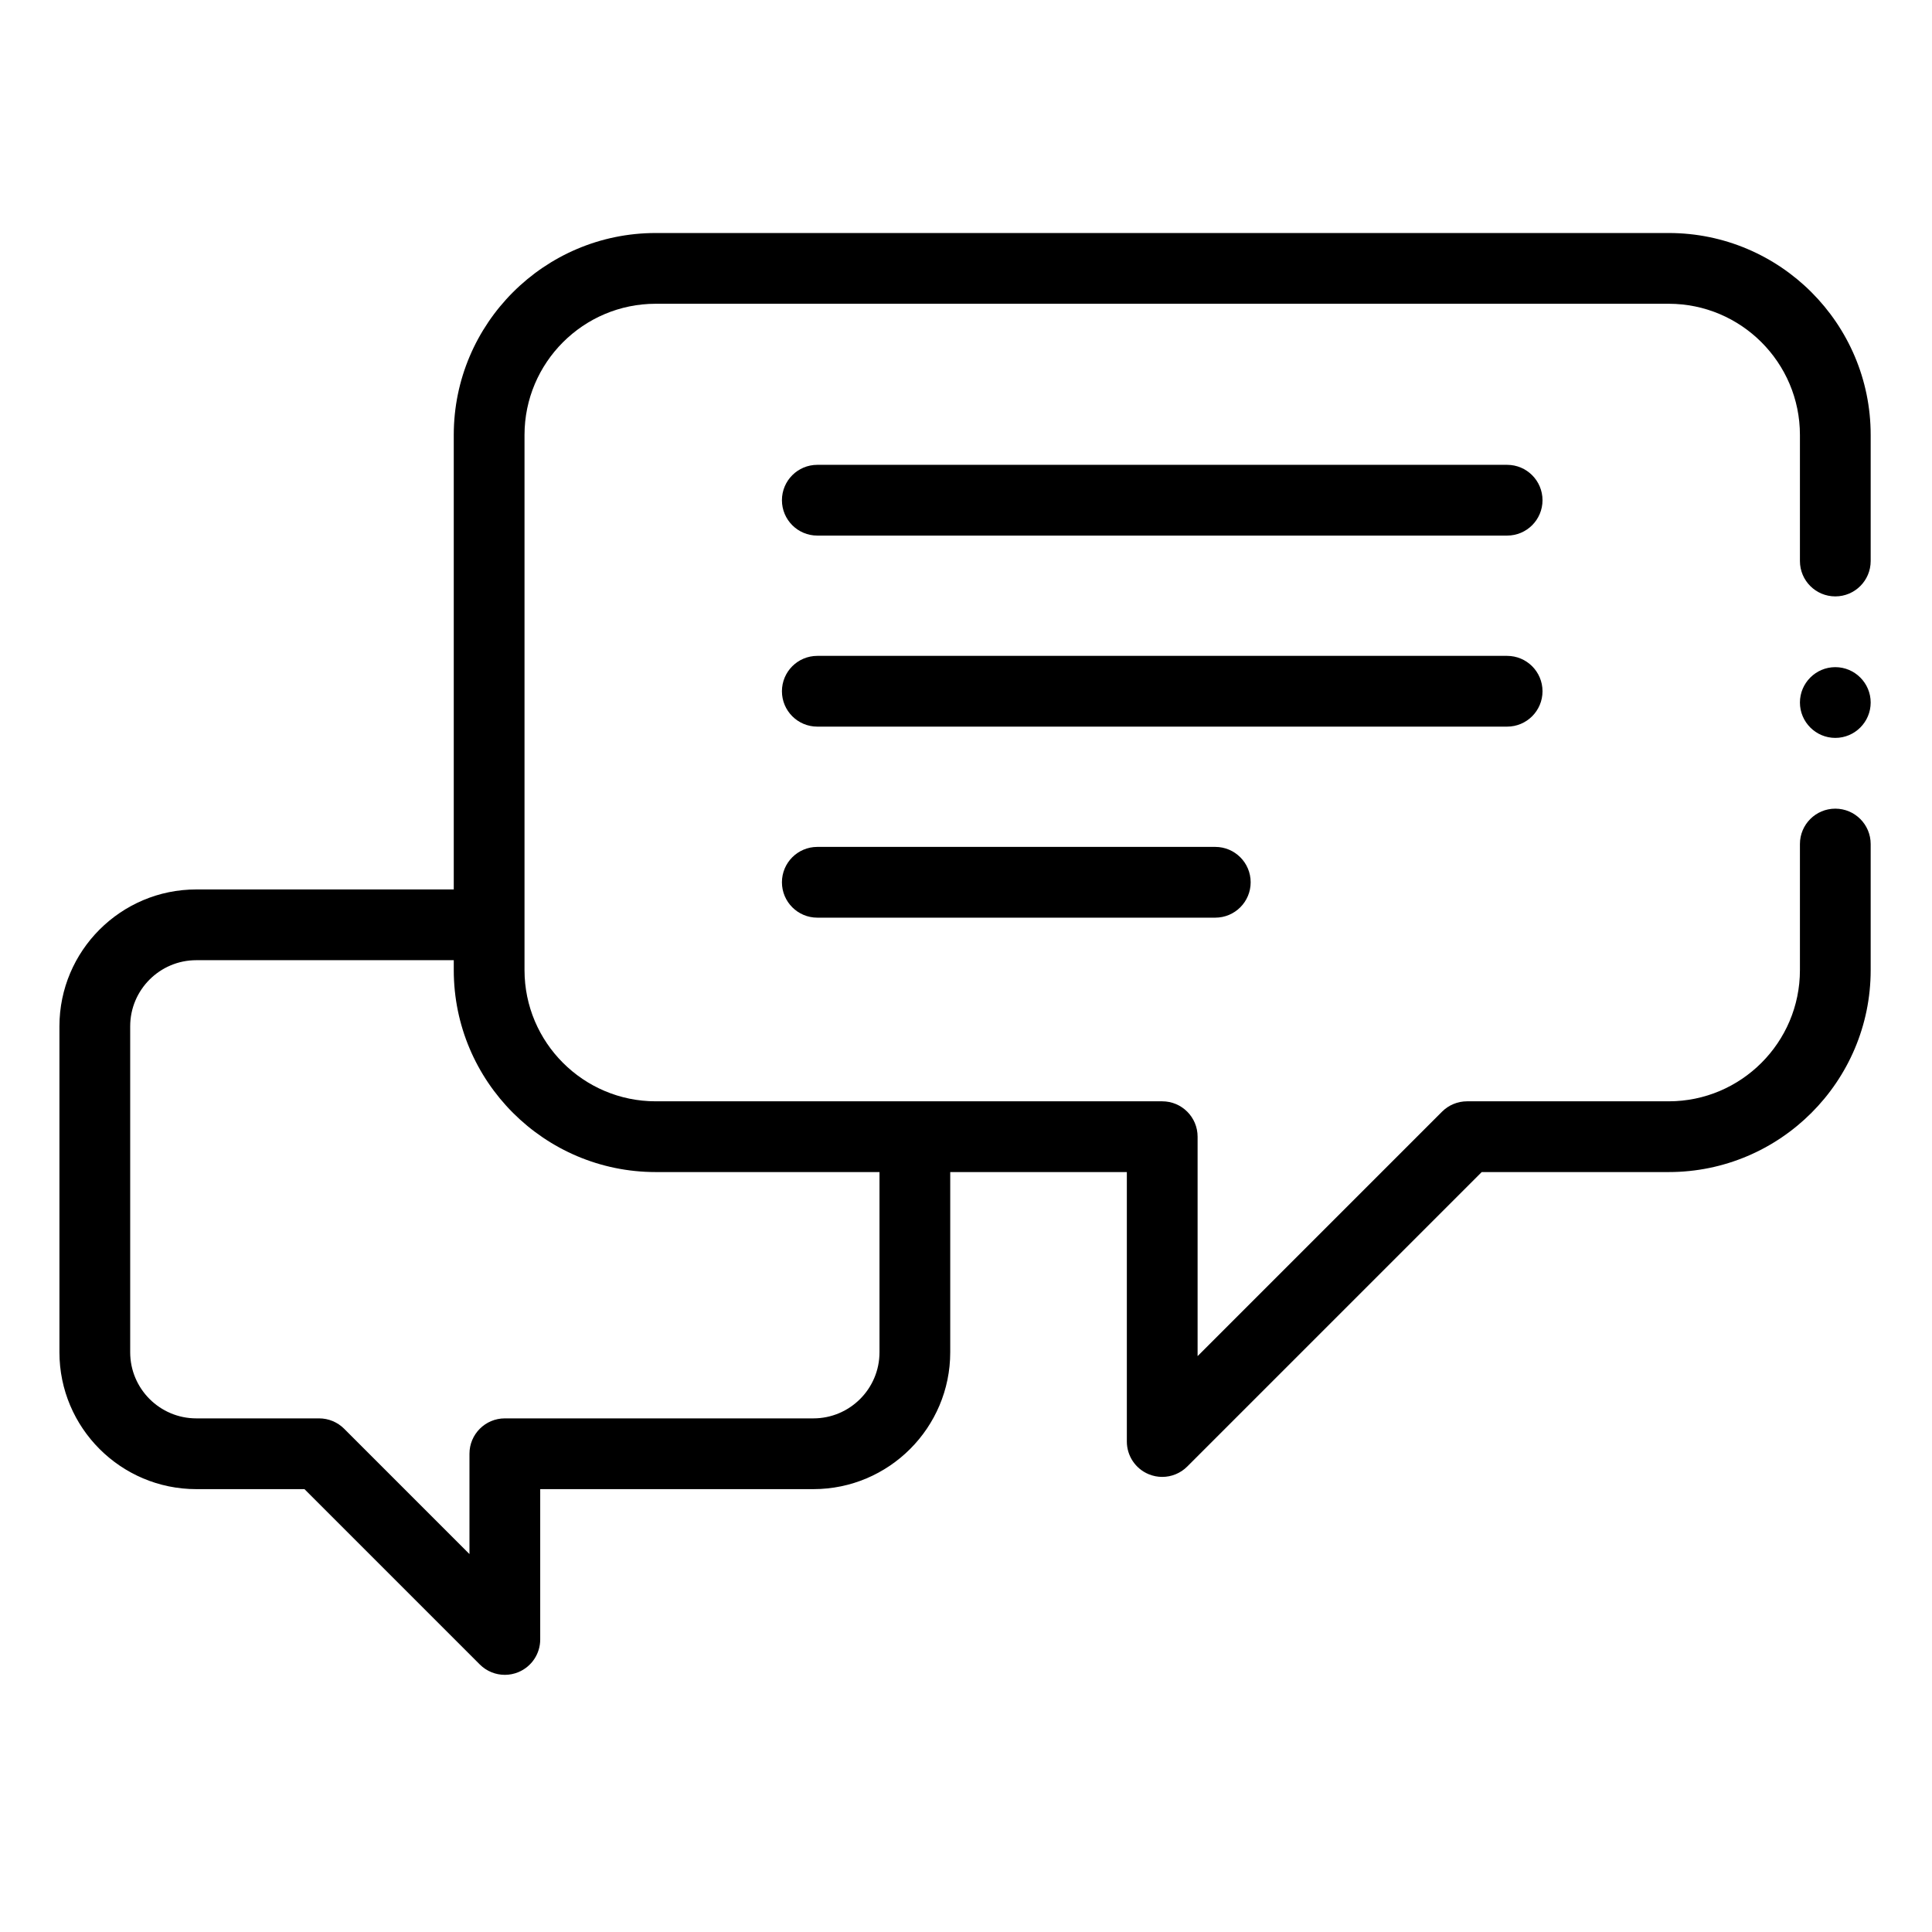
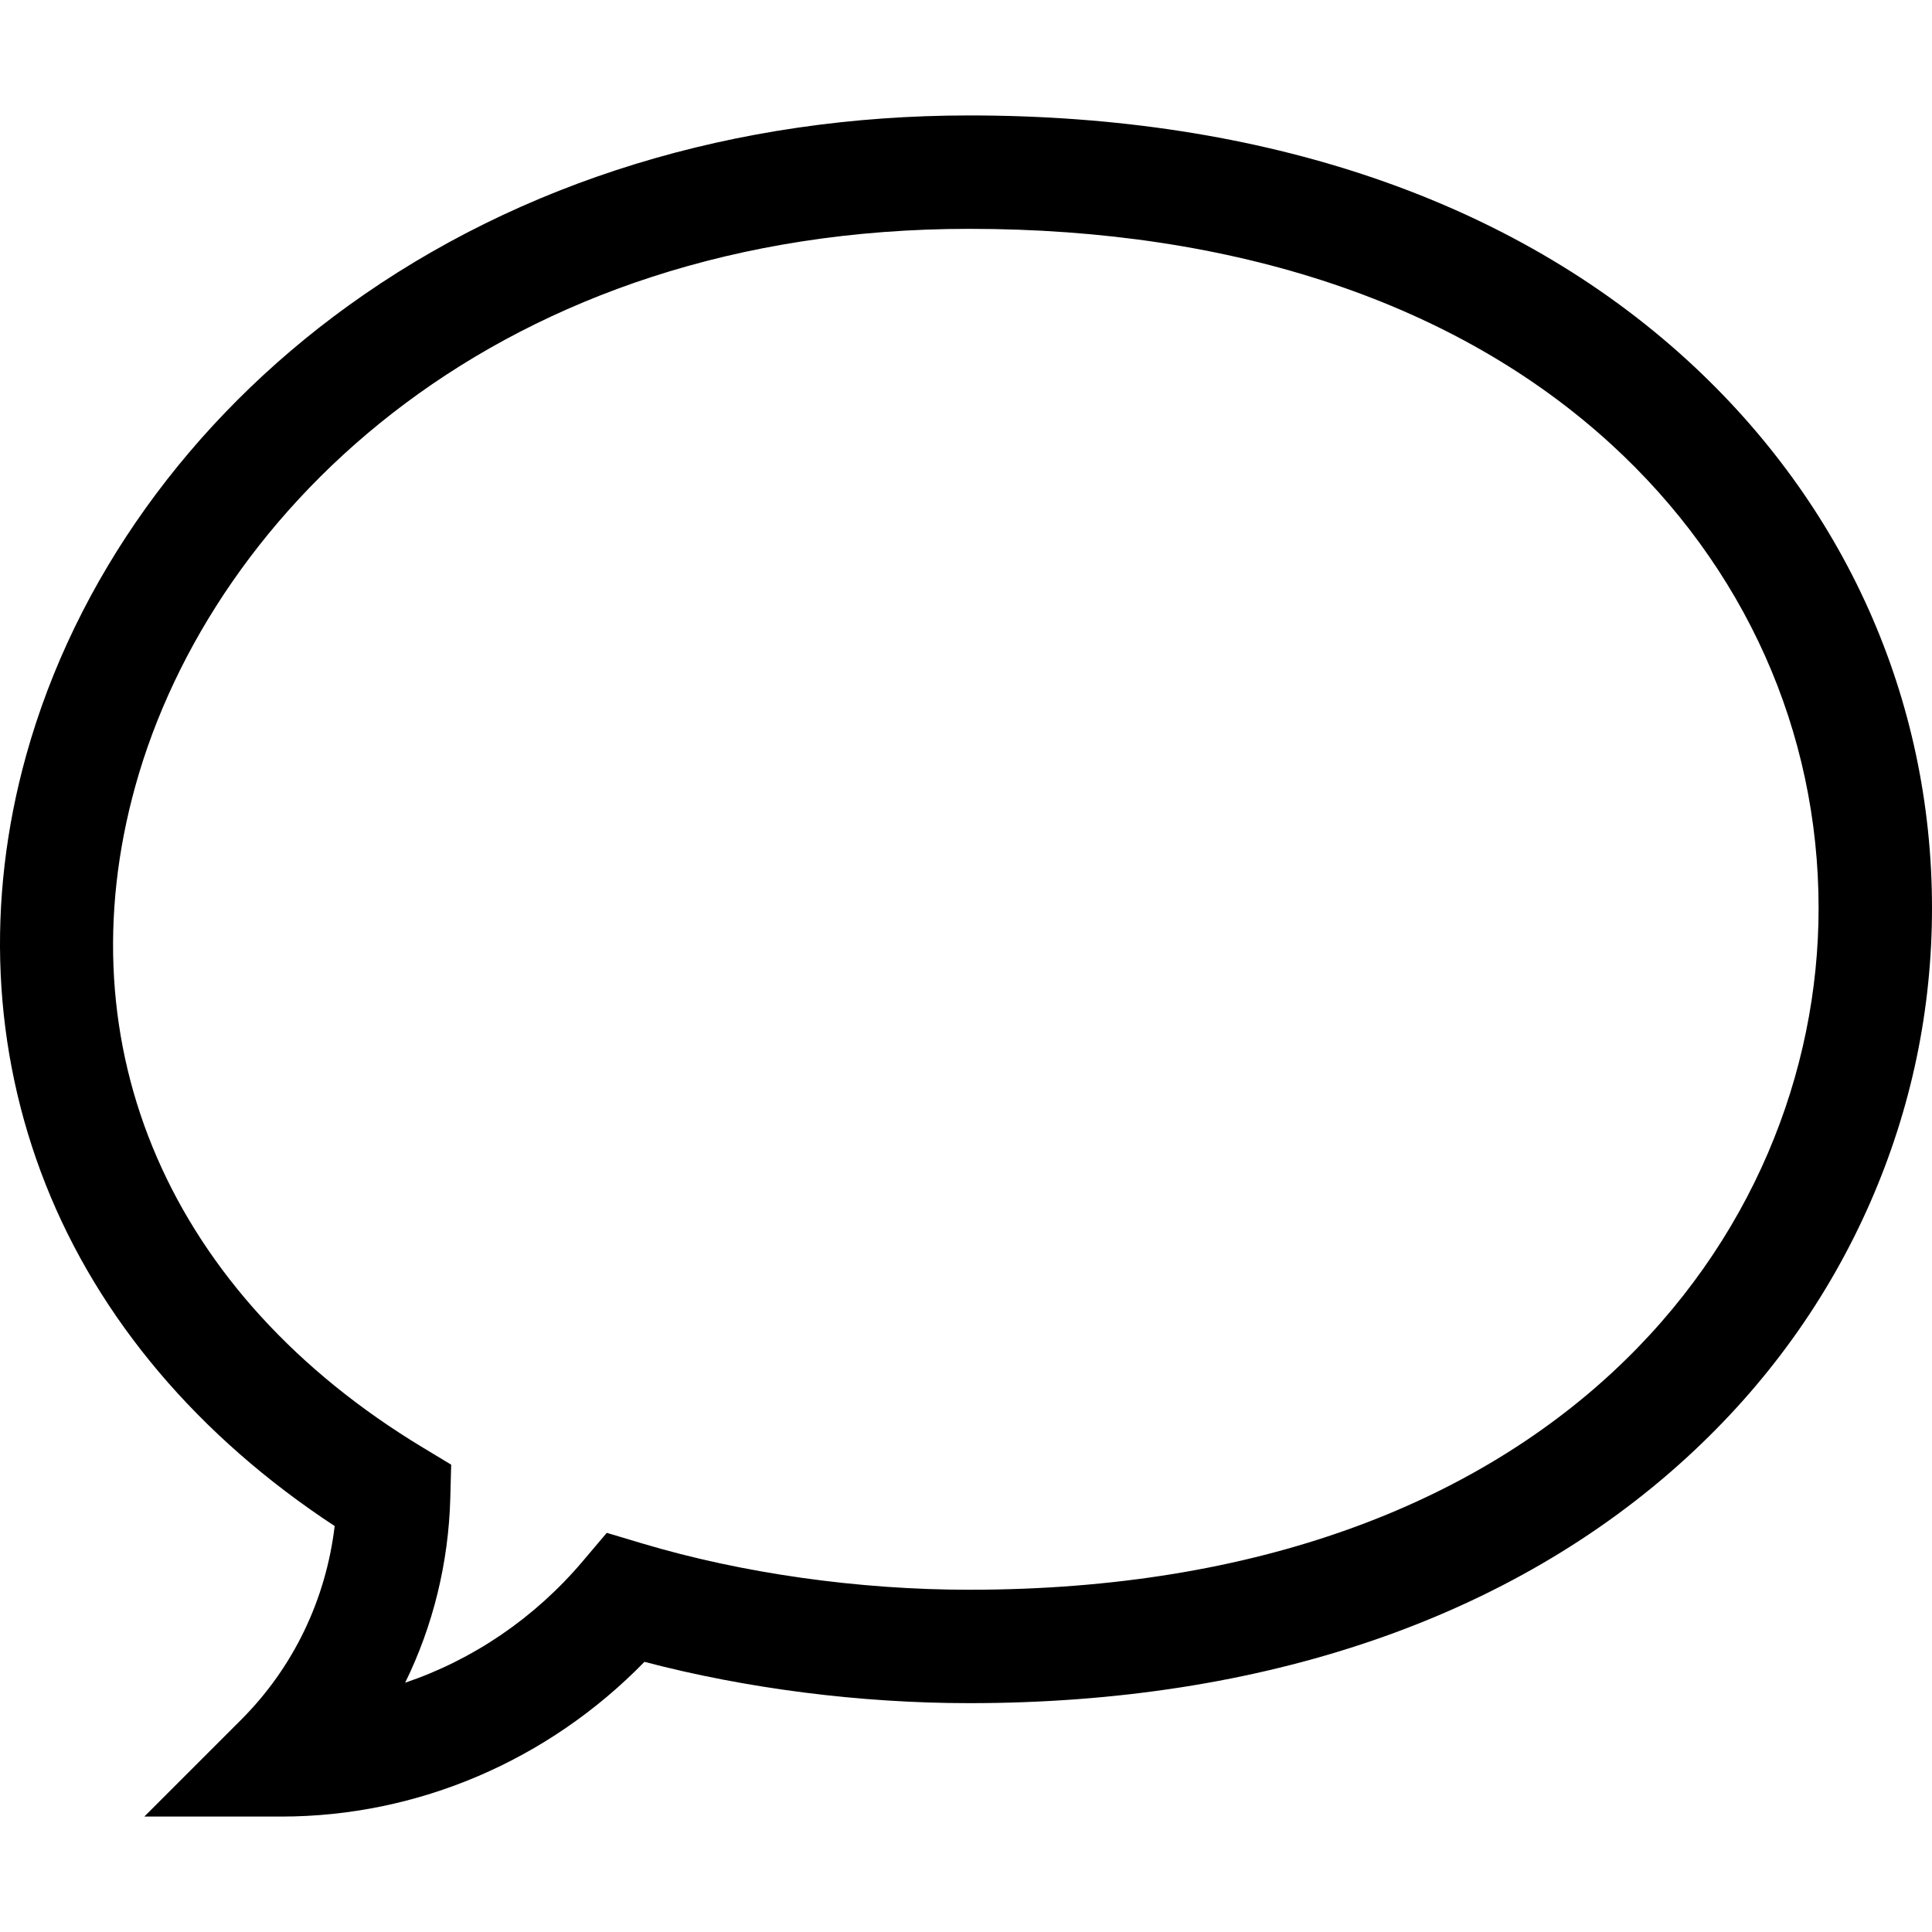
- <svg xmlns="http://www.w3.org/2000/svg" height="682pt" viewBox="-21 -86 682.667 682" width="682pt">
-   <path d="m627.5 199.402c-6.906 0-12.5 5.602-12.5 12.5v44.547c0 25.562-20.801 46.363-46.363 46.363h-71.25c-3.316 0-6.492 1.312-8.84 3.656l-86.379 86.383v-77.539c0-6.906-5.598-12.5-12.5-12.5h-178.969c-25.562 0-46.363-20.797-46.363-46.363v-189.09c0-25.562 20.801-46.359 46.363-46.359h357.938c25.562 0 46.363 20.797 46.363 46.359v44.543c0 6.906 5.594 12.5 12.5 12.5 6.898 0 12.5-5.594 12.5-12.5v-44.543c0-39.348-32.012-71.359-71.363-71.359h-357.938c-39.352 0-71.363 32.012-71.363 71.359v160.59h-90.98c-26.66 0-48.355 21.688-48.355 48.355v115.188c0 26.668 21.695 48.355 48.355 48.355h38.23l61.953 61.957c2.395 2.395 5.594 3.664 8.844 3.664 1.609 0 3.238-.312 4.781-.953 4.672-1.934 7.719-6.488 7.719-11.547v-53.121h96.523c26.664 0 48.355-21.688 48.355-48.355v-63.68h62.406v95.215c0 5.059 3.047 9.613 7.719 11.547 1.543.641 3.168.953 4.781.953 3.254 0 6.449-1.27 8.84-3.664l104.055-104.051h66.074c39.352 0 71.363-32.012 71.363-71.363v-44.547c0-6.898-5.602-12.5-12.5-12.5zm-337.734 192.09c0 12.883-10.477 23.355-23.359 23.355h-109.023c-6.906 0-12.5 5.602-12.5 12.5v35.445l-44.281-44.281c-2.344-2.344-5.523-3.664-8.84-3.664h-43.406c-12.879 0-23.355-10.473-23.355-23.355v-115.188c0-12.879 10.477-23.355 23.355-23.355h90.98v3.5c0 39.352 32.012 71.363 71.363 71.363h79.066zm0 0" />
-   <path d="m511.543 77.914h-243.75c-6.902 0-12.5 5.598-12.5 12.5 0 6.906 5.598 12.5 12.5 12.5h243.75c6.902 0 12.5-5.594 12.5-12.5 0-6.902-5.598-12.5-12.5-12.5zm0 0" />
-   <path d="m524.043 157.918c0-6.902-5.598-12.5-12.5-12.5h-243.75c-6.902 0-12.5 5.598-12.5 12.5 0 6.906 5.598 12.5 12.5 12.5h243.75c6.902 0 12.5-5.594 12.5-12.5zm0 0" />
-   <path d="m267.793 212.918c-6.902 0-12.5 5.598-12.5 12.5 0 6.906 5.598 12.5 12.5 12.5h140.625c6.902 0 12.5-5.594 12.5-12.5 0-6.902-5.598-12.5-12.5-12.5zm0 0" />
-   <path d="m627.5 149.402c-6.883 0-12.5 5.617-12.5 12.5 0 6.887 5.617 12.5 12.5 12.5s12.5-5.613 12.5-12.5c0-6.883-5.617-12.5-12.5-12.5zm0 0" />
+ <svg xmlns="http://www.w3.org/2000/svg" id="Capa_1" enable-background="new 0 0 511.072 511.072" height="512" viewBox="0 0 511.072 511.072" width="512">
+   <g id="Speech_Bubble_48_">
+     <g>
+       <path d="m74.39 480.536h-36.213l25.607-25.607c13.807-13.807 22.429-31.765 24.747-51.246-36.029-23.644-62.375-54.751-76.478-90.425-14.093-35.647-15.864-74.888-5.121-113.482 12.89-46.309 43.123-88.518 85.128-118.853 45.646-32.963 102.47-50.387 164.33-50.387 77.927 0 143.611 22.389 189.948 64.745 41.744 38.159 64.734 89.63 64.734 144.933 0 26.868-5.471 53.011-16.26 77.703-11.165 25.551-27.514 48.302-48.593 67.619-46.399 42.523-112.042 65-189.83 65-28.877 0-59.01-3.855-85.913-10.929-25.465 26.123-59.972 40.929-96.086 40.929zm182-420c-124.039 0-200.15 73.973-220.557 147.285-19.284 69.28 9.143 134.743 76.043 175.115l7.475 4.511-.23 8.727c-.456 17.274-4.574 33.912-11.945 48.952 17.949-6.073 34.236-17.083 46.99-32.151l6.342-7.493 9.405 2.813c26.393 7.894 57.104 12.241 86.477 12.241 154.372 0 224.682-93.473 224.682-180.322 0-46.776-19.524-90.384-54.976-122.79-40.713-37.216-99.397-56.888-169.706-56.888z" />
+     </g>
+   </g>
</svg>
